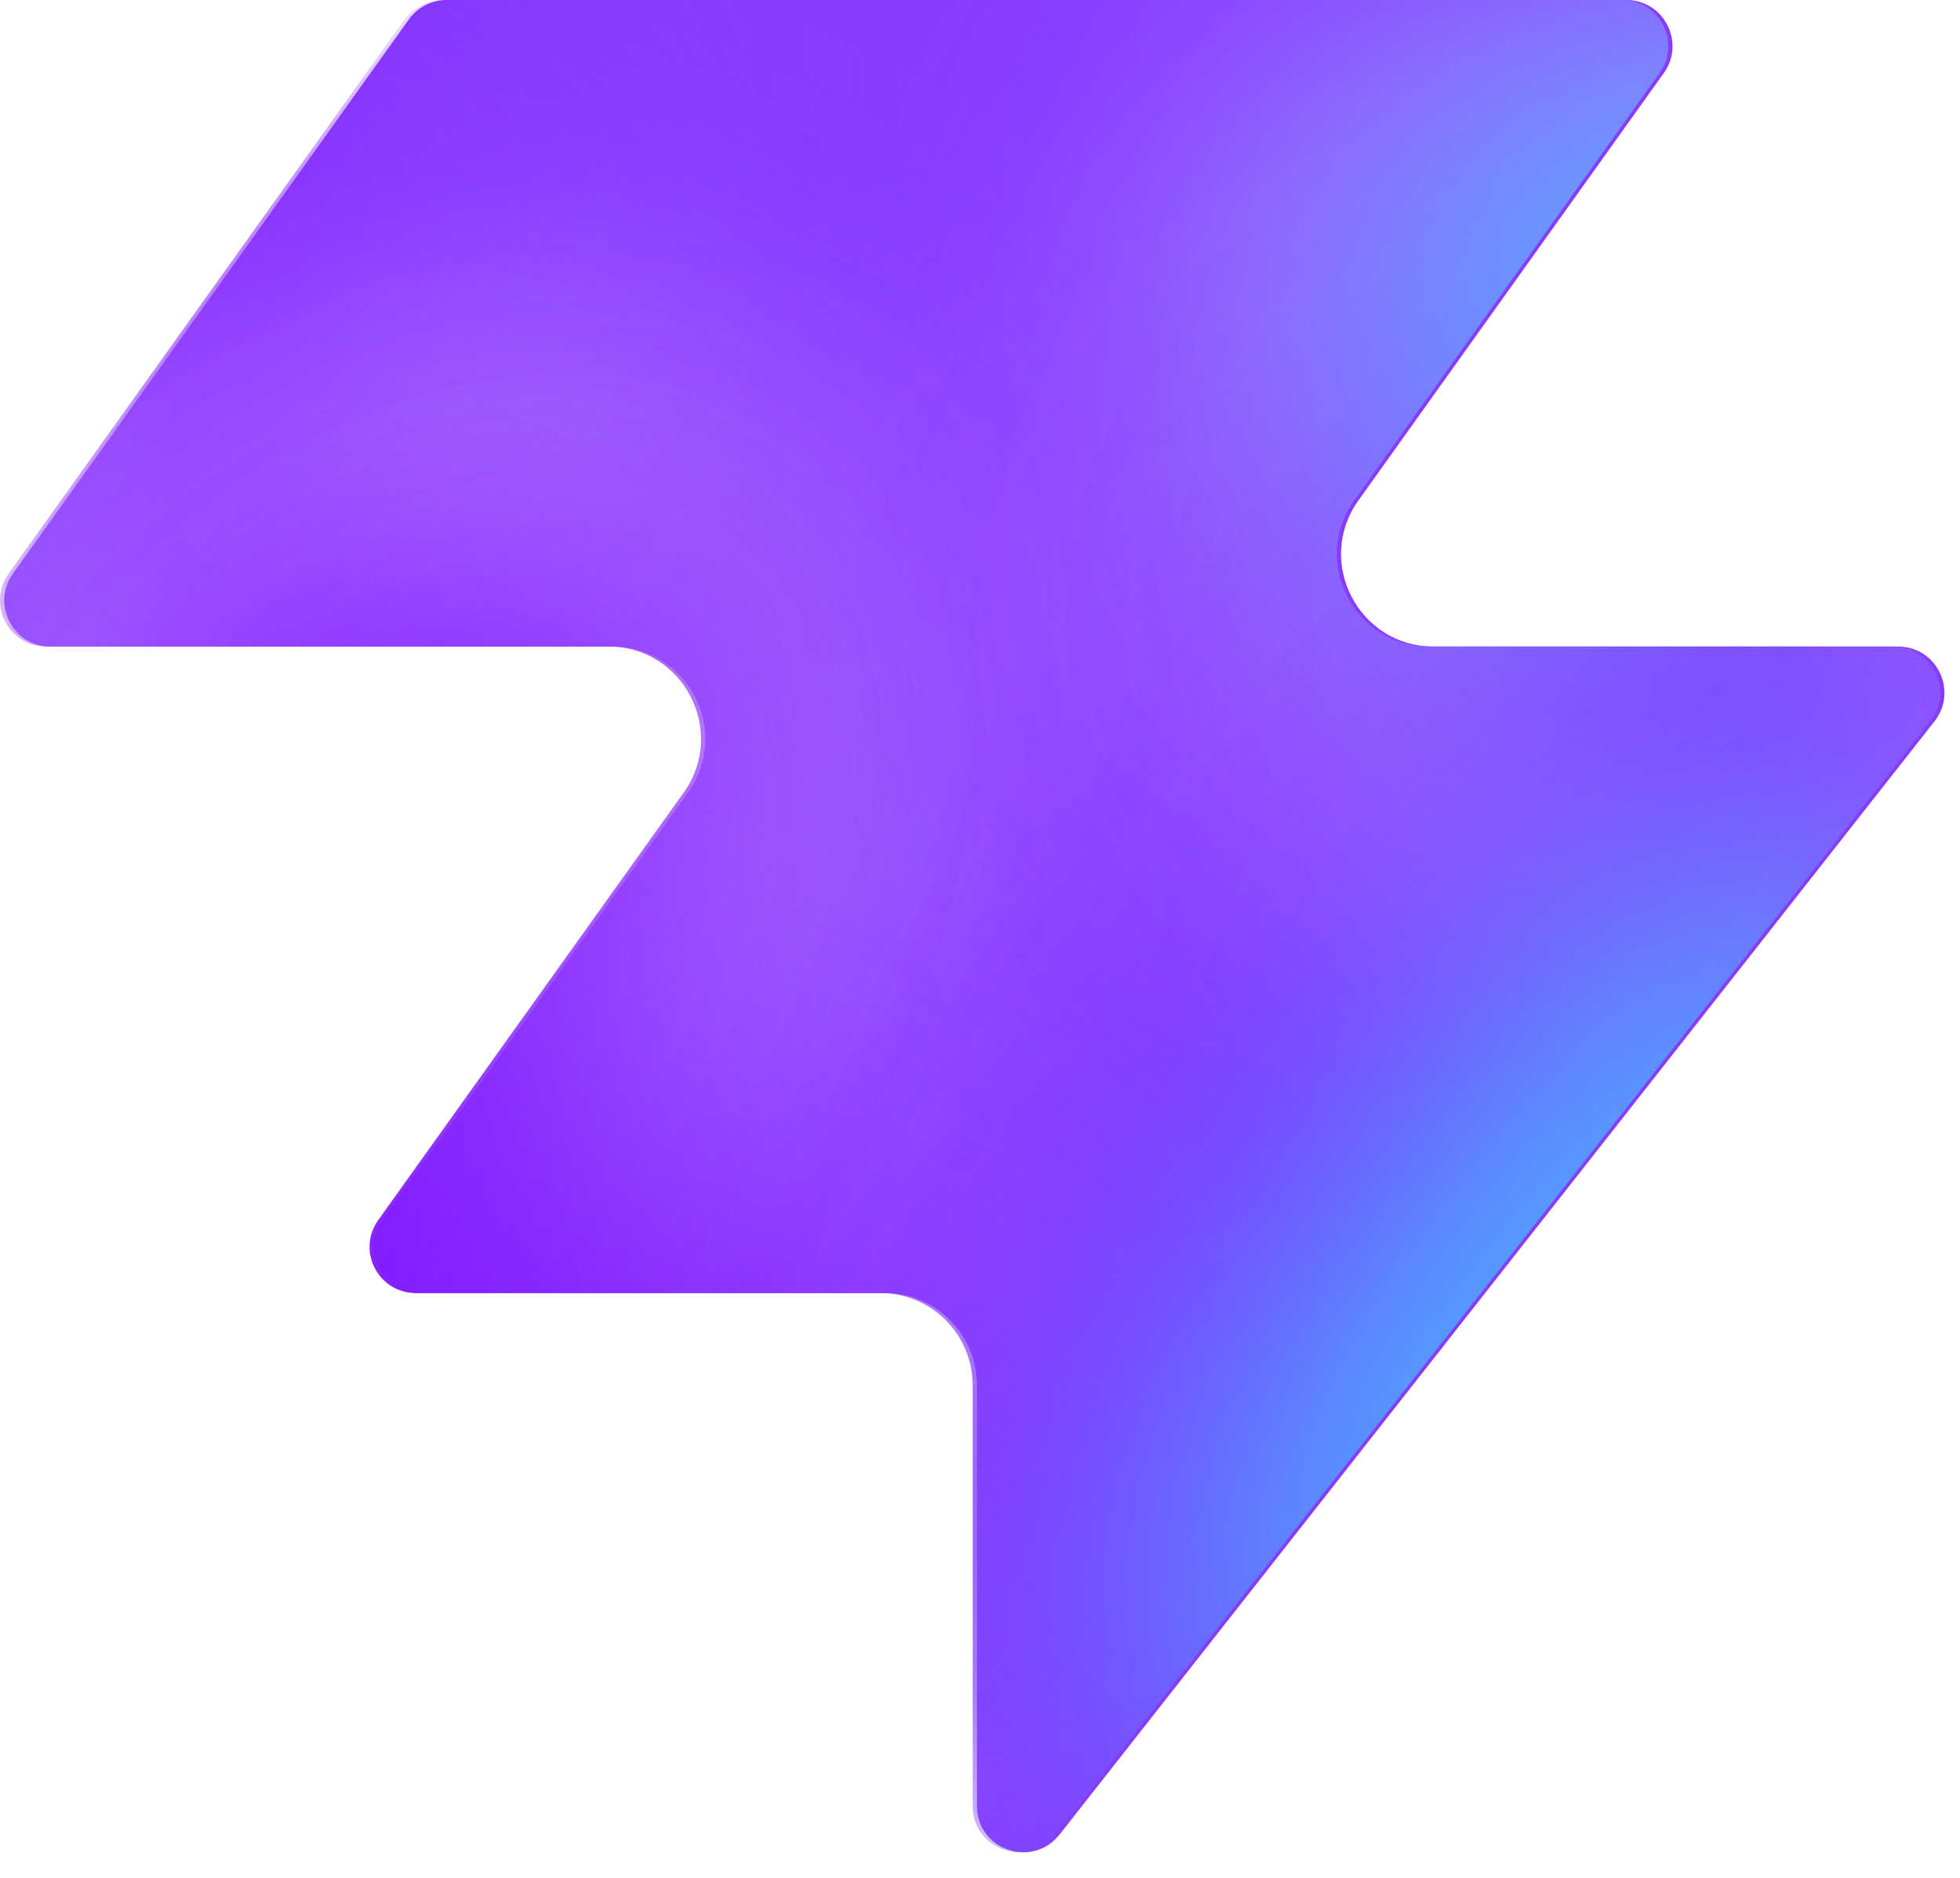
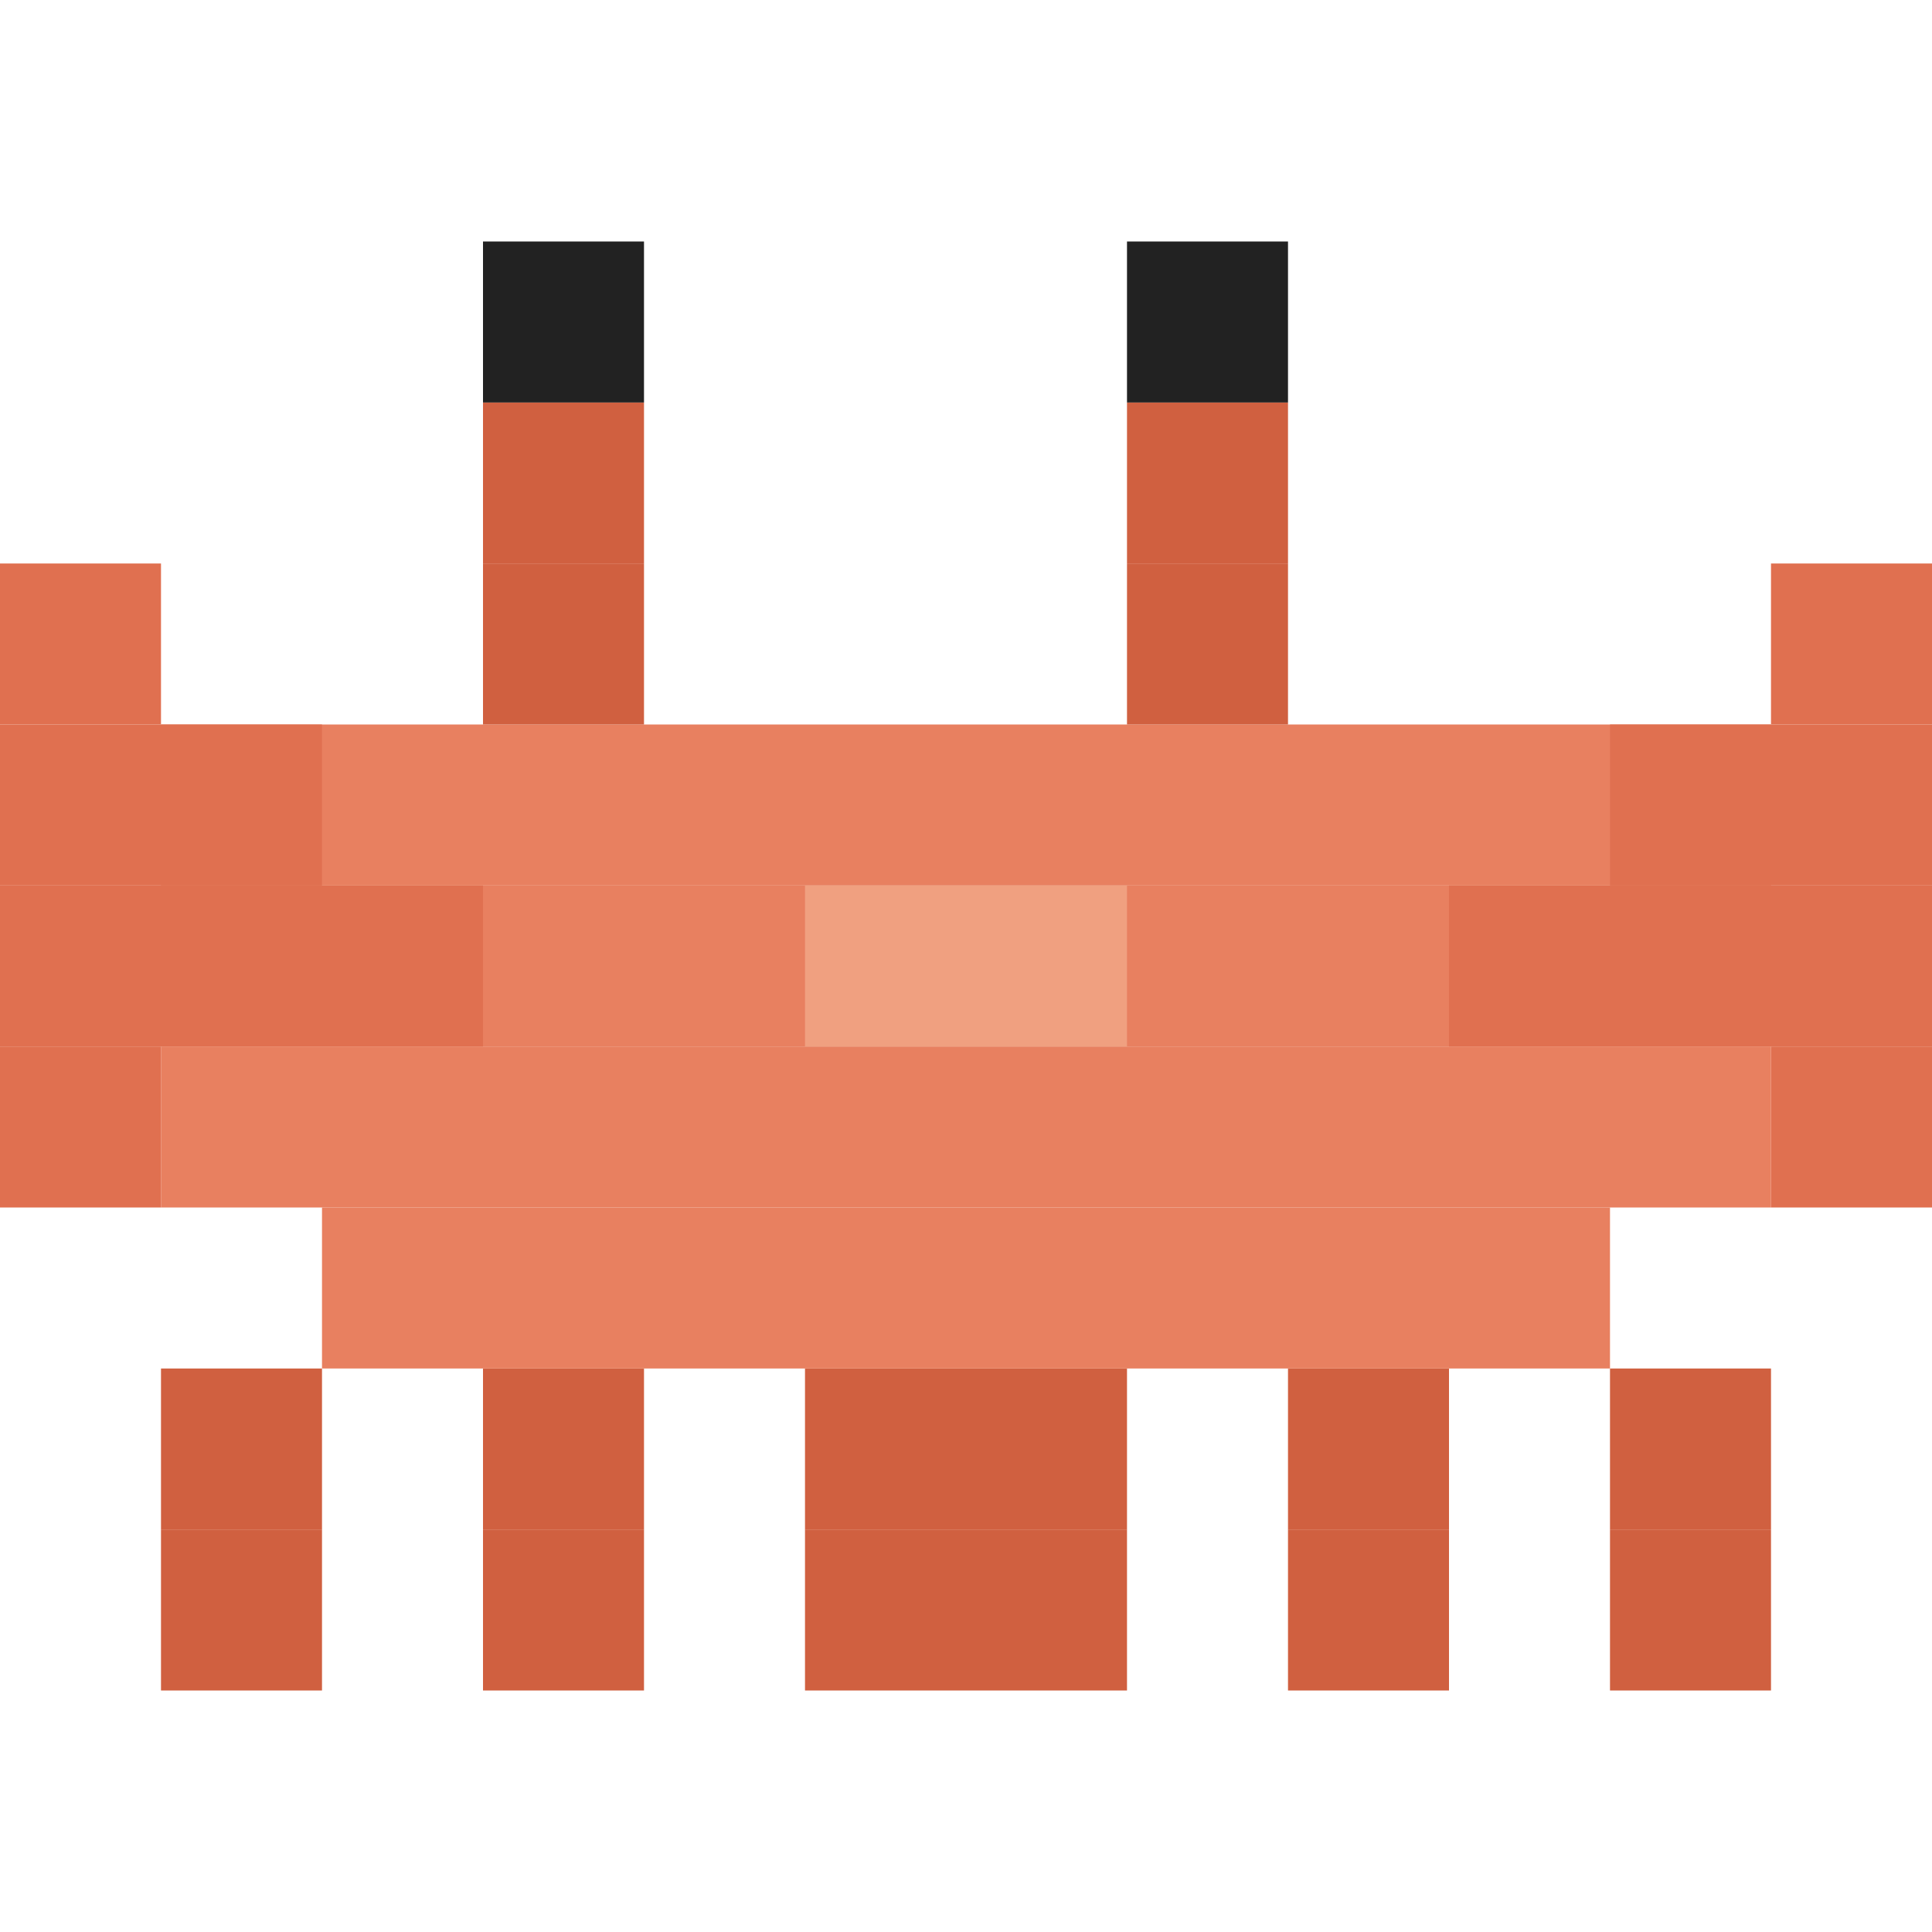
- <svg xmlns="http://www.w3.org/2000/svg" width="48" height="46" fill="none" viewBox="0 0 48 46">
-   <path fill="#863bff" d="M25.946 44.938c-.664.845-2.021.375-2.021-.698V33.937a2.26 2.26 0 0 0-2.262-2.262H10.287c-.92 0-1.456-1.04-.92-1.788l7.48-10.471c1.07-1.497 0-3.578-1.842-3.578H1.237c-.92 0-1.456-1.04-.92-1.788L10.013.474c.214-.297.556-.474.92-.474h28.894c.92 0 1.456 1.04.92 1.788l-7.48 10.471c-1.07 1.498 0 3.579 1.842 3.579h11.377c.943 0 1.473 1.088.89 1.83L25.947 44.94z" style="fill:#863bff;fill:color(display-p3 .525 .23 1);fill-opacity:1" />
-   <mask id="a" width="48" height="46" x="0" y="0" maskUnits="userSpaceOnUse" style="mask-type:alpha">
-     <path fill="#000" d="M25.842 44.938c-.664.844-2.021.375-2.021-.698V33.937a2.26 2.26 0 0 0-2.262-2.262H10.183c-.92 0-1.456-1.04-.92-1.788l7.48-10.471c1.07-1.498 0-3.579-1.842-3.579H1.133c-.92 0-1.456-1.04-.92-1.787L9.91.473c.214-.297.556-.474.92-.474h28.894c.92 0 1.456 1.04.92 1.788l-7.48 10.471c-1.07 1.498 0 3.578 1.842 3.578h11.377c.943 0 1.473 1.088.89 1.832L25.843 44.94z" style="fill:#000;fill-opacity:1" />
-   </mask>
-   <g mask="url(#a)">
-     <g filter="url(#b)">
-       <ellipse cx="5.508" cy="14.704" fill="#ede6ff" rx="5.508" ry="14.704" style="fill:#ede6ff;fill:color(display-p3 .927 .903 1);fill-opacity:1" transform="matrix(.00324 1 1 -.00324 -4.47 31.516)" />
-     </g>
-     <g filter="url(#c)">
-       <ellipse cx="10.399" cy="29.851" fill="#ede6ff" rx="10.399" ry="29.851" style="fill:#ede6ff;fill:color(display-p3 .927 .903 1);fill-opacity:1" transform="matrix(.00324 1 1 -.00324 -39.328 7.883)" />
-     </g>
-     <g filter="url(#d)">
-       <ellipse cx="5.508" cy="30.487" fill="#7e14ff" rx="5.508" ry="30.487" style="fill:#7e14ff;fill:color(display-p3 .492 .077 1);fill-opacity:1" transform="rotate(89.814 -25.913 -14.639)scale(1 -1)" />
-     </g>
-     <g filter="url(#e)">
-       <ellipse cx="5.508" cy="30.599" fill="#7e14ff" rx="5.508" ry="30.599" style="fill:#7e14ff;fill:color(display-p3 .492 .077 1);fill-opacity:1" transform="rotate(89.814 -32.644 -3.334)scale(1 -1)" />
-     </g>
-     <g filter="url(#f)">
-       <ellipse cx="5.508" cy="30.599" fill="#7e14ff" rx="5.508" ry="30.599" style="fill:#7e14ff;fill:color(display-p3 .492 .077 1);fill-opacity:1" transform="matrix(.00324 1 1 -.00324 -34.34 30.47)" />
-     </g>
-     <g filter="url(#g)">
-       <ellipse cx="14.072" cy="22.078" fill="#ede6ff" rx="14.072" ry="22.078" style="fill:#ede6ff;fill:color(display-p3 .927 .903 1);fill-opacity:1" transform="rotate(93.35 24.506 48.493)scale(-1 1)" />
-     </g>
-     <g filter="url(#h)">
-       <ellipse cx="3.47" cy="21.501" fill="#7e14ff" rx="3.47" ry="21.501" style="fill:#7e14ff;fill:color(display-p3 .492 .077 1);fill-opacity:1" transform="rotate(89.009 28.708 47.59)scale(-1 1)" />
-     </g>
-     <g filter="url(#i)">
-       <ellipse cx="3.47" cy="21.501" fill="#7e14ff" rx="3.47" ry="21.501" style="fill:#7e14ff;fill:color(display-p3 .492 .077 1);fill-opacity:1" transform="rotate(89.009 28.708 47.59)scale(-1 1)" />
-     </g>
-     <g filter="url(#j)">
-       <ellipse cx=".387" cy="8.972" fill="#7e14ff" rx="4.407" ry="29.108" style="fill:#7e14ff;fill:color(display-p3 .492 .077 1);fill-opacity:1" transform="rotate(39.51 .387 8.972)" />
-     </g>
-     <g filter="url(#k)">
-       <ellipse cx="47.523" cy="-6.092" fill="#7e14ff" rx="4.407" ry="29.108" style="fill:#7e14ff;fill:color(display-p3 .492 .077 1);fill-opacity:1" transform="rotate(37.892 47.523 -6.092)" />
-     </g>
-     <g filter="url(#l)">
-       <ellipse cx="41.412" cy="6.333" fill="#47bfff" rx="5.971" ry="9.665" style="fill:#47bfff;fill:color(display-p3 .28 .748 1);fill-opacity:1" transform="rotate(37.892 41.412 6.333)" />
-     </g>
-     <g filter="url(#m)">
-       <ellipse cx="-1.879" cy="38.332" fill="#7e14ff" rx="4.407" ry="29.108" style="fill:#7e14ff;fill:color(display-p3 .492 .077 1);fill-opacity:1" transform="rotate(37.892 -1.88 38.332)" />
-     </g>
-     <g filter="url(#n)">
-       <ellipse cx="-1.879" cy="38.332" fill="#7e14ff" rx="4.407" ry="29.108" style="fill:#7e14ff;fill:color(display-p3 .492 .077 1);fill-opacity:1" transform="rotate(37.892 -1.88 38.332)" />
-     </g>
-     <g filter="url(#o)">
-       <ellipse cx="35.651" cy="29.907" fill="#7e14ff" rx="4.407" ry="29.108" style="fill:#7e14ff;fill:color(display-p3 .492 .077 1);fill-opacity:1" transform="rotate(37.892 35.651 29.907)" />
-     </g>
-     <g filter="url(#p)">
-       <ellipse cx="38.418" cy="32.4" fill="#47bfff" rx="5.971" ry="15.297" style="fill:#47bfff;fill:color(display-p3 .28 .748 1);fill-opacity:1" transform="rotate(37.892 38.418 32.4)" />
-     </g>
-   </g>
-   <defs>
-     <filter id="b" width="60.045" height="41.654" x="-19.77" y="16.149" color-interpolation-filters="sRGB" filterUnits="userSpaceOnUse">
-       <feFlood flood-opacity="0" result="BackgroundImageFix" />
-       <feBlend in="SourceGraphic" in2="BackgroundImageFix" result="shape" />
-       <feGaussianBlur result="effect1_foregroundBlur_2002_17158" stdDeviation="7.659" />
-     </filter>
-     <filter id="c" width="90.34" height="51.437" x="-54.613" y="-7.533" color-interpolation-filters="sRGB" filterUnits="userSpaceOnUse">
-       <feFlood flood-opacity="0" result="BackgroundImageFix" />
-       <feBlend in="SourceGraphic" in2="BackgroundImageFix" result="shape" />
-       <feGaussianBlur result="effect1_foregroundBlur_2002_17158" stdDeviation="7.659" />
-     </filter>
-     <filter id="d" width="79.355" height="29.4" x="-49.64" y="2.03" color-interpolation-filters="sRGB" filterUnits="userSpaceOnUse">
-       <feFlood flood-opacity="0" result="BackgroundImageFix" />
-       <feBlend in="SourceGraphic" in2="BackgroundImageFix" result="shape" />
-       <feGaussianBlur result="effect1_foregroundBlur_2002_17158" stdDeviation="4.596" />
-     </filter>
-     <filter id="e" width="79.579" height="29.4" x="-45.045" y="20.029" color-interpolation-filters="sRGB" filterUnits="userSpaceOnUse">
-       <feFlood flood-opacity="0" result="BackgroundImageFix" />
-       <feBlend in="SourceGraphic" in2="BackgroundImageFix" result="shape" />
-       <feGaussianBlur result="effect1_foregroundBlur_2002_17158" stdDeviation="4.596" />
-     </filter>
-     <filter id="f" width="79.579" height="29.4" x="-43.513" y="21.178" color-interpolation-filters="sRGB" filterUnits="userSpaceOnUse">
-       <feFlood flood-opacity="0" result="BackgroundImageFix" />
-       <feBlend in="SourceGraphic" in2="BackgroundImageFix" result="shape" />
-       <feGaussianBlur result="effect1_foregroundBlur_2002_17158" stdDeviation="4.596" />
-     </filter>
-     <filter id="g" width="74.749" height="58.852" x="15.756" y="-17.901" color-interpolation-filters="sRGB" filterUnits="userSpaceOnUse">
-       <feFlood flood-opacity="0" result="BackgroundImageFix" />
-       <feBlend in="SourceGraphic" in2="BackgroundImageFix" result="shape" />
-       <feGaussianBlur result="effect1_foregroundBlur_2002_17158" stdDeviation="7.659" />
-     </filter>
-     <filter id="h" width="61.377" height="25.362" x="23.548" y="2.284" color-interpolation-filters="sRGB" filterUnits="userSpaceOnUse">
-       <feFlood flood-opacity="0" result="BackgroundImageFix" />
-       <feBlend in="SourceGraphic" in2="BackgroundImageFix" result="shape" />
-       <feGaussianBlur result="effect1_foregroundBlur_2002_17158" stdDeviation="4.596" />
-     </filter>
-     <filter id="i" width="61.377" height="25.362" x="23.548" y="2.284" color-interpolation-filters="sRGB" filterUnits="userSpaceOnUse">
-       <feFlood flood-opacity="0" result="BackgroundImageFix" />
-       <feBlend in="SourceGraphic" in2="BackgroundImageFix" result="shape" />
-       <feGaussianBlur result="effect1_foregroundBlur_2002_17158" stdDeviation="4.596" />
-     </filter>
-     <filter id="j" width="56.045" height="63.649" x="-27.636" y="-22.853" color-interpolation-filters="sRGB" filterUnits="userSpaceOnUse">
-       <feFlood flood-opacity="0" result="BackgroundImageFix" />
-       <feBlend in="SourceGraphic" in2="BackgroundImageFix" result="shape" />
-       <feGaussianBlur result="effect1_foregroundBlur_2002_17158" stdDeviation="4.596" />
-     </filter>
-     <filter id="k" width="54.814" height="64.646" x="20.116" y="-38.415" color-interpolation-filters="sRGB" filterUnits="userSpaceOnUse">
-       <feFlood flood-opacity="0" result="BackgroundImageFix" />
-       <feBlend in="SourceGraphic" in2="BackgroundImageFix" result="shape" />
-       <feGaussianBlur result="effect1_foregroundBlur_2002_17158" stdDeviation="4.596" />
-     </filter>
-     <filter id="l" width="33.541" height="35.313" x="24.641" y="-11.323" color-interpolation-filters="sRGB" filterUnits="userSpaceOnUse">
-       <feFlood flood-opacity="0" result="BackgroundImageFix" />
-       <feBlend in="SourceGraphic" in2="BackgroundImageFix" result="shape" />
-       <feGaussianBlur result="effect1_foregroundBlur_2002_17158" stdDeviation="4.596" />
-     </filter>
-     <filter id="m" width="54.814" height="64.646" x="-29.286" y="6.009" color-interpolation-filters="sRGB" filterUnits="userSpaceOnUse">
-       <feFlood flood-opacity="0" result="BackgroundImageFix" />
-       <feBlend in="SourceGraphic" in2="BackgroundImageFix" result="shape" />
-       <feGaussianBlur result="effect1_foregroundBlur_2002_17158" stdDeviation="4.596" />
-     </filter>
-     <filter id="n" width="54.814" height="64.646" x="-29.286" y="6.009" color-interpolation-filters="sRGB" filterUnits="userSpaceOnUse">
-       <feFlood flood-opacity="0" result="BackgroundImageFix" />
-       <feBlend in="SourceGraphic" in2="BackgroundImageFix" result="shape" />
-       <feGaussianBlur result="effect1_foregroundBlur_2002_17158" stdDeviation="4.596" />
-     </filter>
-     <filter id="o" width="54.814" height="64.646" x="8.244" y="-2.416" color-interpolation-filters="sRGB" filterUnits="userSpaceOnUse">
-       <feFlood flood-opacity="0" result="BackgroundImageFix" />
-       <feBlend in="SourceGraphic" in2="BackgroundImageFix" result="shape" />
-       <feGaussianBlur result="effect1_foregroundBlur_2002_17158" stdDeviation="4.596" />
-     </filter>
-     <filter id="p" width="39.409" height="43.623" x="18.713" y="10.588" color-interpolation-filters="sRGB" filterUnits="userSpaceOnUse">
-       <feFlood flood-opacity="0" result="BackgroundImageFix" />
-       <feBlend in="SourceGraphic" in2="BackgroundImageFix" result="shape" />
-       <feGaussianBlur result="effect1_foregroundBlur_2002_17158" stdDeviation="4.596" />
-     </filter>
-   </defs>
+ <svg xmlns="http://www.w3.org/2000/svg" width="48" height="48" viewBox="0 -1 12 9">
+   <rect x="1" y="6" width="1" height="1" fill="#d06040" />
+   <rect x="1" y="7" width="1" height="1" fill="#d06040" />
+   <rect x="3" y="6" width="1" height="1" fill="#d06040" />
+   <rect x="3" y="7" width="1" height="1" fill="#d06040" />
+   <rect x="5" y="6" width="1" height="1" fill="#d06040" />
+   <rect x="5" y="7" width="1" height="1" fill="#d06040" />
+   <rect x="6" y="6" width="1" height="1" fill="#d06040" />
+   <rect x="6" y="7" width="1" height="1" fill="#d06040" />
+   <rect x="8" y="6" width="1" height="1" fill="#d06040" />
+   <rect x="8" y="7" width="1" height="1" fill="#d06040" />
+   <rect x="10" y="6" width="1" height="1" fill="#d06040" />
+   <rect x="10" y="7" width="1" height="1" fill="#d06040" />
+   <rect x="1" y="2" width="10" height="1" fill="#e88060" />
+   <rect x="1" y="3" width="10" height="1" fill="#e88060" />
+   <rect x="1" y="4" width="10" height="1" fill="#e88060" />
+   <rect x="2" y="5" width="8" height="1" fill="#e88060" />
+   <rect x="5" y="3" width="2" height="1" fill="#f0a080" />
+   <rect x="3" y="1" width="1" height="1" fill="#d06040" />
+   <rect x="7" y="1" width="1" height="1" fill="#d06040" />
+   <rect x="3" y="0" width="1" height="1" fill="#d06040" />
+   <rect x="7" y="0" width="1" height="1" fill="#d06040" />
+   <rect x="3" y="-1" width="1" height="1" fill="#222" />
+   <rect x="7" y="-1" width="1" height="1" fill="#222" />
+   <rect x="0" y="1" width="1" height="1" fill="#e07050" />
+   <rect x="0" y="2" width="2" height="1" fill="#e07050" />
+   <rect x="0" y="3" width="3" height="1" fill="#e07050" />
+   <rect x="0" y="4" width="1" height="1" fill="#e07050" />
+   <rect x="11" y="1" width="1" height="1" fill="#e07050" />
+   <rect x="10" y="2" width="2" height="1" fill="#e07050" />
+   <rect x="9" y="3" width="3" height="1" fill="#e07050" />
+   <rect x="11" y="4" width="1" height="1" fill="#e07050" />
</svg>
